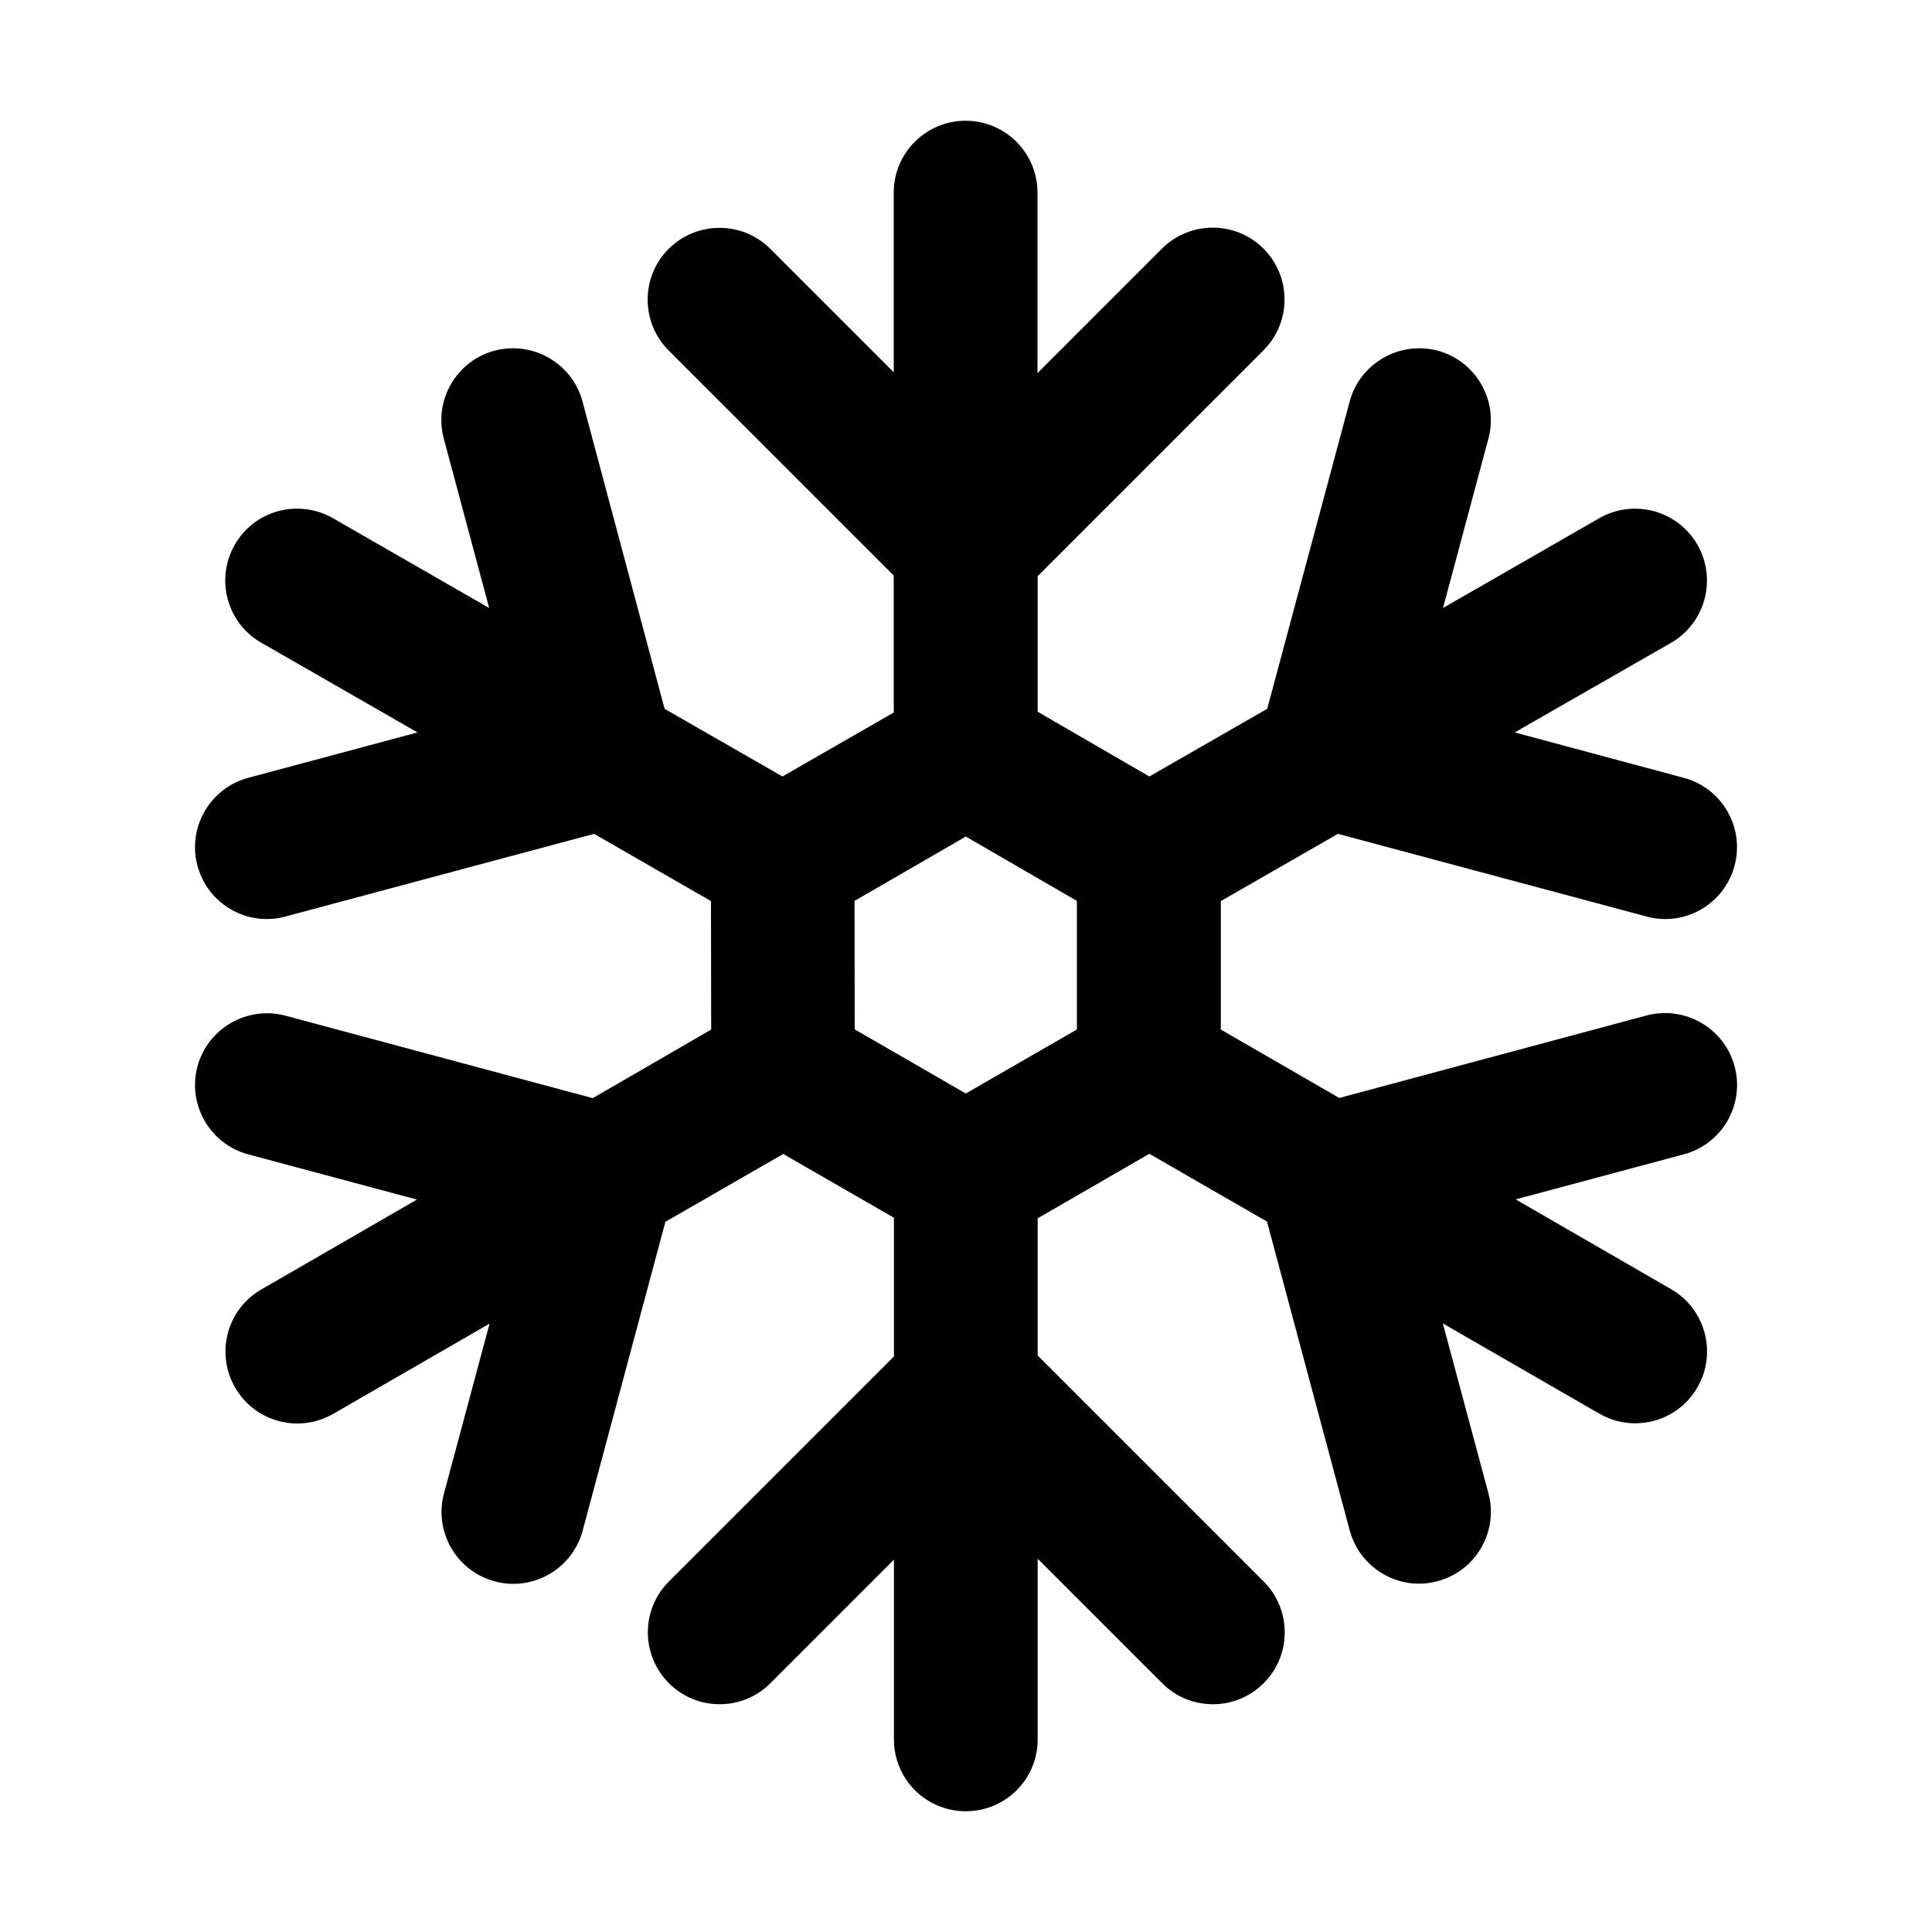
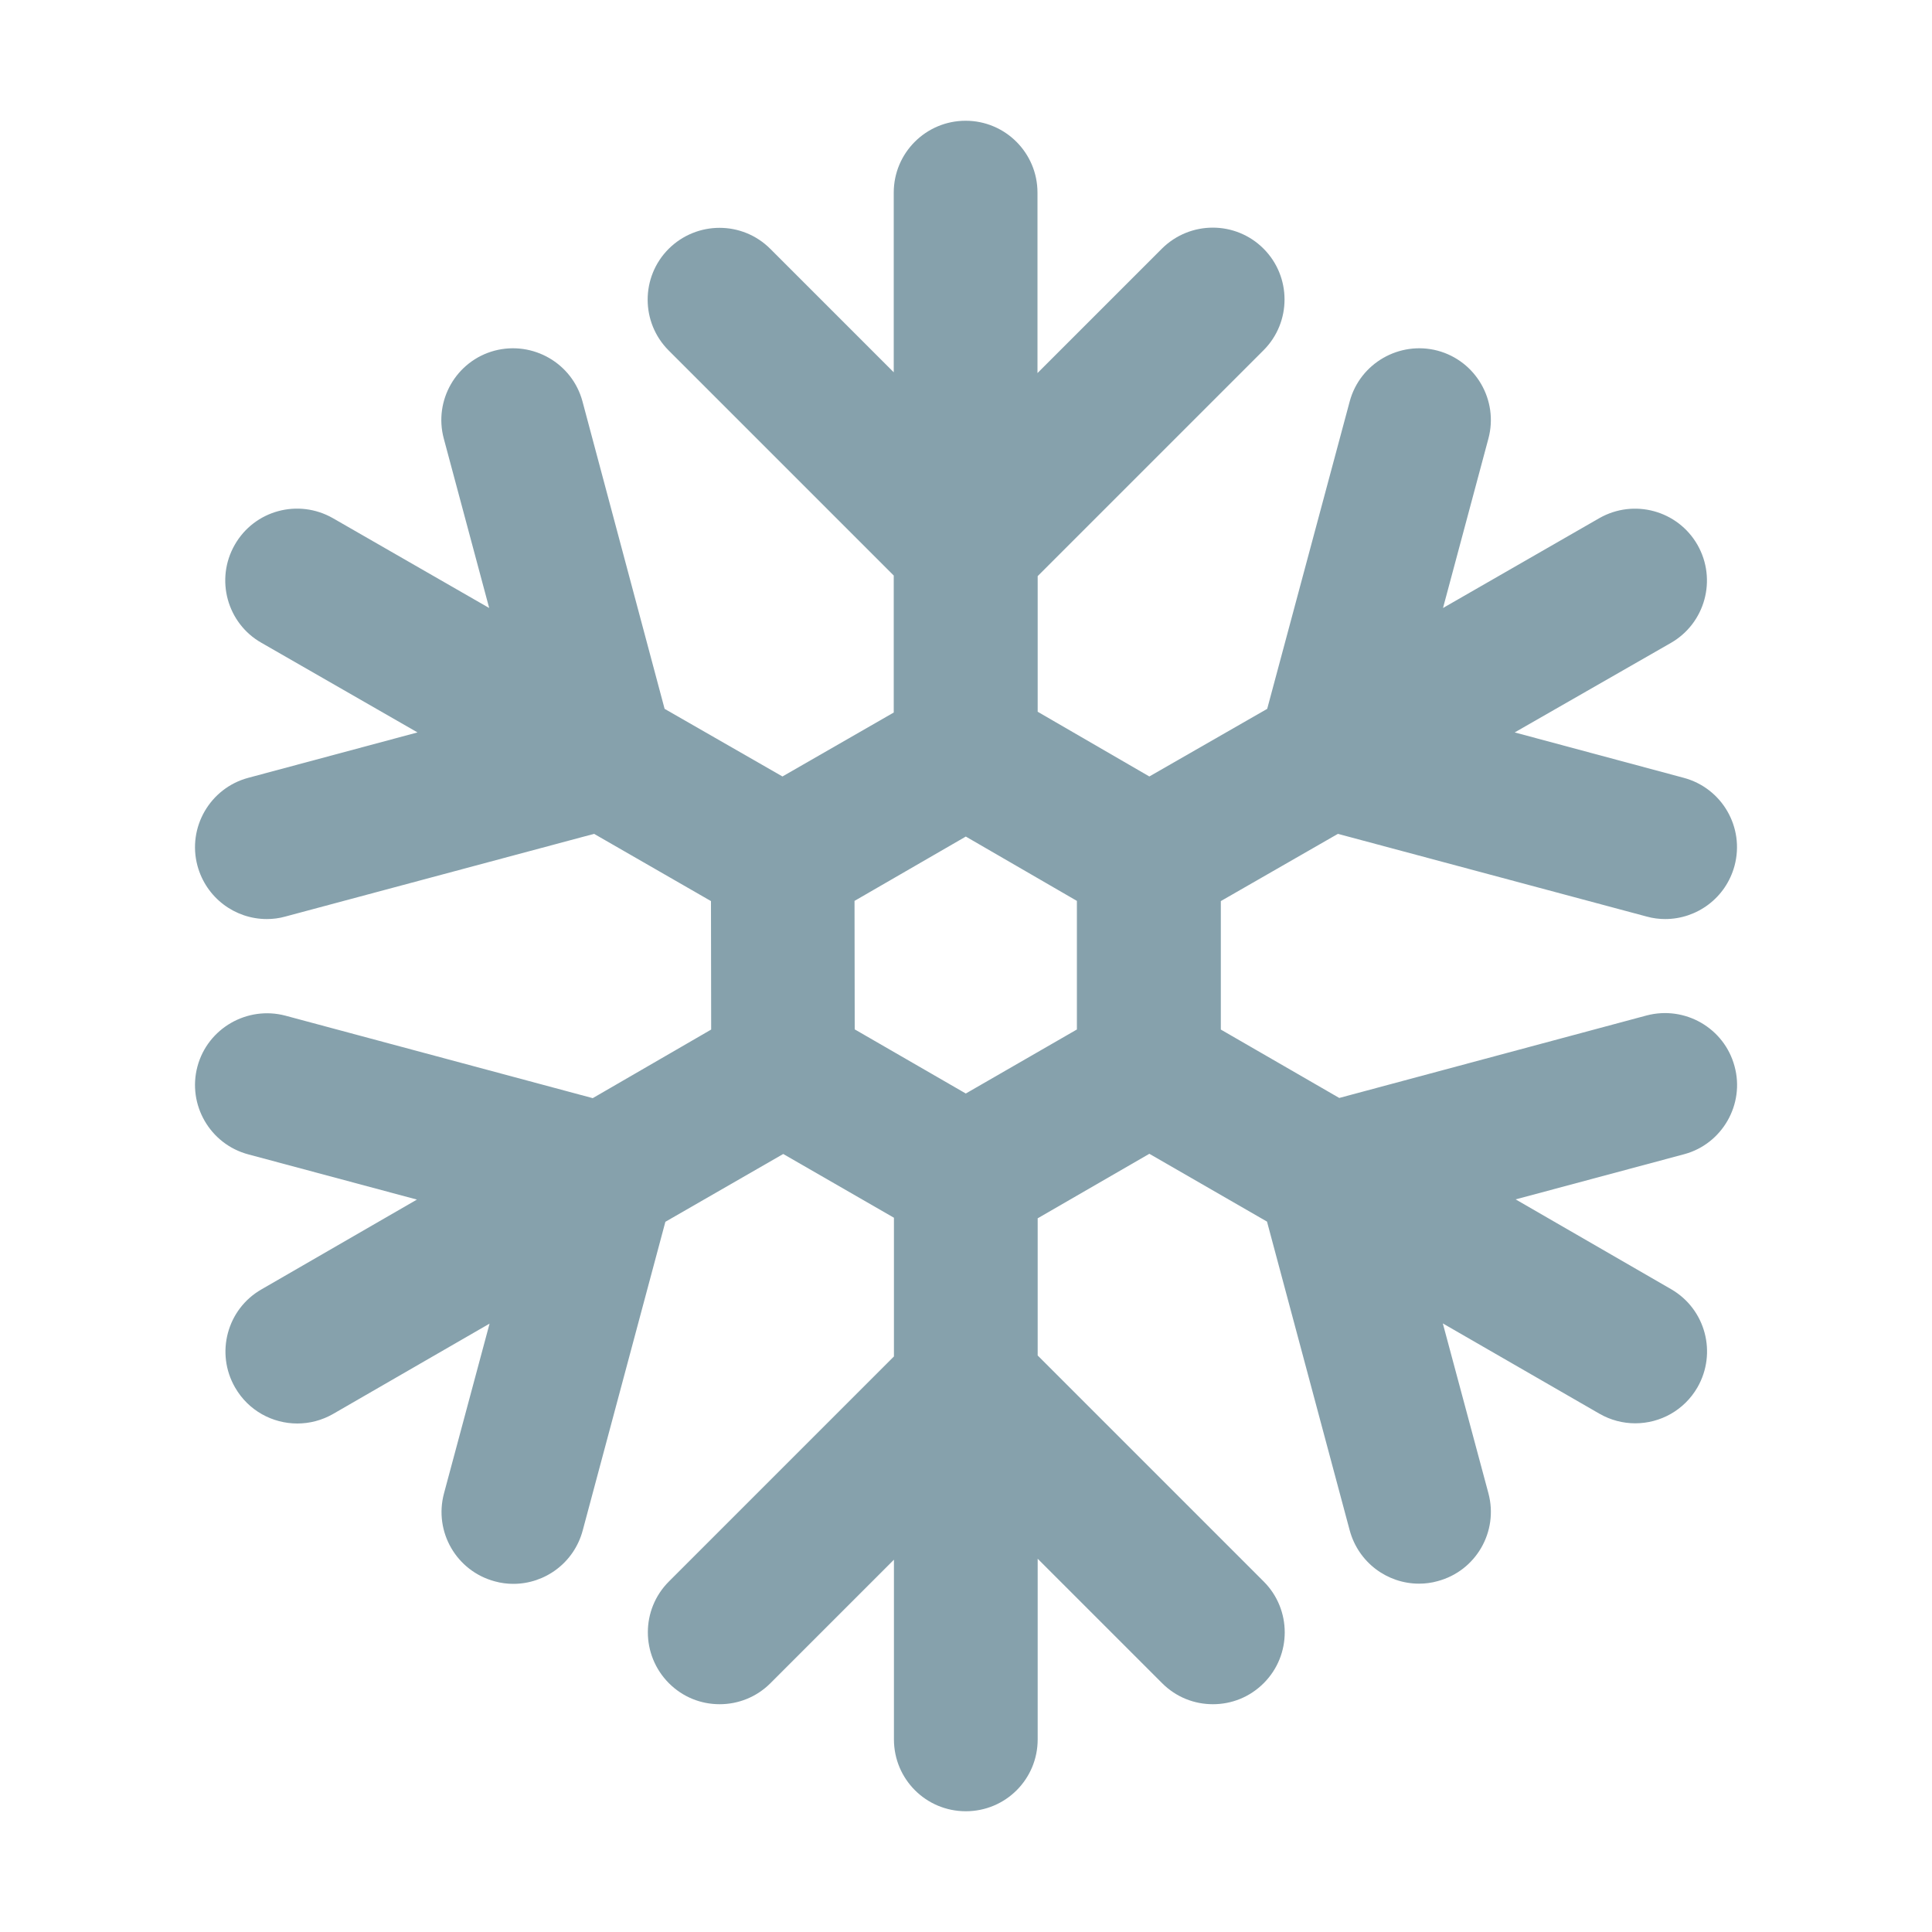
<svg xmlns="http://www.w3.org/2000/svg" height="1000" width="1000">
-   <path d="M897.8 551.9c-5.3-19.8-25.7-31.5-45.5-26.3l-159.1 42.7-61.3-35.4v-66.5l60.6-34.8 159.8 42.8c3.2.9 6.5 1.3 9.6 1.3 16.4 0 31.4-10.9 35.9-27.6 5.3-19.9-6.5-40.2-26.3-45.5L784 379.1l80.8-46.3c17.8-10.2 24-32.9 13.8-50.8-10.2-17.8-32.9-24-50.8-13.8l-80.9 46.5 23.5-87.7c5.3-19.8-6.5-40.2-26.3-45.5-19.7-5.2-40.2 6.5-45.5 26.3l-42.7 159.1-61 35-57.8-33.5v-70.2L654 181.3c14.5-14.5 14.5-38.1 0-52.6s-38-14.5-52.6 0L537 193.1V99.7c0-20.5-16.6-37.2-37.2-37.2-20.5 0-37.2 16.6-37.2 37.2v93l-63.9-63.9c-14.5-14.5-38-14.5-52.6 0-14.5 14.5-14.5 38.1 0 52.6l116.5 116.5v70.9L405 401.9l-61-35-42.5-159.1c-5.3-19.8-25.7-31.5-45.5-26.3-19.9 5.3-31.6 25.8-26.3 45.5l23.5 87.7-80.9-46.5c-17.9-10.2-40.6-4.1-50.8 13.8-10.2 17.8-4 40.6 13.8 50.7l80.8 46.4-87.6 23.5c-19.8 5.3-31.6 25.7-26.3 45.5 4.5 16.6 19.4 27.6 35.9 27.6 3.2 0 6.4-.4 9.6-1.3l159.8-42.8 60.5 34.8.1 66.5-61.3 35.5-159.1-42.7c-19.7-5.2-40.2 6.5-45.5 26.3-5.3 19.8 6.5 40.2 26.3 45.5l87.3 23.4-80.5 46.5c-17.8 10.2-23.9 33-13.6 50.8 6.9 12 19.4 18.6 32.2 18.6 6.3 0 12.7-1.6 18.6-5l80.9-46.7-23.6 87.9c-5.3 19.9 6.5 40.2 26.3 45.5 3.2.9 6.5 1.3 9.6 1.3 16.4 0 31.4-10.9 35.9-27.6l42.8-159.8 61-35.1 57.3 33v71.8L346.2 818.6c-14.5 14.5-14.5 38 0 52.6 7.3 7.3 16.7 10.9 26.3 10.9 9.5 0 19-3.6 26.3-10.9l63.9-63.9v93c0 20.6 16.6 37.2 37.2 37.2s37.2-16.6 37.2-37.2v-93.5l64.4 64.4c7.3 7.3 16.7 10.9 26.3 10.9s19-3.6 26.3-10.9c14.5-14.5 14.5-38.1 0-52.6l-117-117v-71l57.8-33.4 60.9 35.1 42.8 159.8c4.5 16.6 19.4 27.6 35.9 27.6 3.2 0 6.4-.4 9.6-1.3 19.9-5.3 31.6-25.7 26.3-45.5L746.8 685l81 46.7c5.9 3.4 12.3 5 18.6 5 12.9 0 25.3-6.7 32.2-18.6 10.2-17.8 4.2-40.5-13.6-50.8l-80.5-46.5 87.3-23.4c19.6-5.3 31.4-25.8 26-45.5zm-340.3-19.1L499.9 566l-57.5-33.2-.1-66.5 57.6-33.3 57.5 33.3v66.5z" />
+   <style> .weatherIcon{fill: rgb(134, 161, 172)}</style>
+   <path class="weatherIcon" d="M897.8 551.9c-5.3-19.8-25.7-31.5-45.5-26.3l-159.1 42.7-61.3-35.4v-66.5l60.6-34.8 159.8 42.8c3.2.9 6.5 1.3 9.6 1.3 16.4 0 31.4-10.9 35.9-27.6 5.3-19.9-6.5-40.2-26.3-45.5L784 379.1l80.8-46.3c17.8-10.2 24-32.9 13.8-50.8-10.2-17.8-32.9-24-50.8-13.8l-80.9 46.5 23.5-87.7c5.3-19.8-6.5-40.2-26.3-45.5-19.7-5.2-40.2 6.5-45.5 26.3l-42.7 159.1-61 35-57.8-33.5v-70.2L654 181.3c14.5-14.5 14.5-38.1 0-52.6s-38-14.5-52.6 0L537 193.1V99.7c0-20.5-16.6-37.2-37.2-37.2-20.5 0-37.2 16.6-37.2 37.2v93l-63.9-63.9c-14.5-14.5-38-14.5-52.6 0-14.5 14.5-14.5 38.1 0 52.6l116.5 116.5v70.9L405 401.9l-61-35-42.5-159.1c-5.3-19.8-25.7-31.5-45.5-26.3-19.9 5.3-31.6 25.8-26.3 45.5l23.5 87.7-80.9-46.5c-17.9-10.2-40.6-4.1-50.8 13.8-10.2 17.8-4 40.6 13.8 50.7l80.8 46.4-87.6 23.5c-19.8 5.3-31.6 25.7-26.3 45.5 4.5 16.6 19.4 27.6 35.9 27.6 3.2 0 6.4-.4 9.6-1.3l159.8-42.8 60.5 34.8.1 66.5-61.3 35.5-159.1-42.7c-19.7-5.2-40.2 6.5-45.5 26.3-5.3 19.8 6.5 40.2 26.3 45.5l87.3 23.4-80.5 46.5c-17.8 10.2-23.9 33-13.6 50.8 6.9 12 19.4 18.6 32.2 18.6 6.3 0 12.7-1.6 18.6-5l80.9-46.7-23.6 87.9c-5.3 19.9 6.5 40.2 26.3 45.5 3.2.9 6.5 1.3 9.6 1.3 16.4 0 31.4-10.9 35.9-27.6l42.8-159.8 61-35.1 57.3 33v71.8L346.2 818.6c-14.5 14.5-14.5 38 0 52.6 7.3 7.3 16.7 10.9 26.3 10.9 9.5 0 19-3.6 26.3-10.9l63.9-63.9v93c0 20.6 16.6 37.2 37.2 37.2s37.2-16.6 37.2-37.2v-93.5l64.4 64.4c7.3 7.3 16.7 10.9 26.3 10.9s19-3.6 26.3-10.9c14.5-14.5 14.5-38.1 0-52.6l-117-117v-71l57.8-33.4 60.9 35.1 42.8 159.8c4.5 16.6 19.4 27.6 35.9 27.6 3.2 0 6.4-.4 9.6-1.3 19.9-5.3 31.6-25.7 26.3-45.5L746.8 685l81 46.7c5.9 3.4 12.3 5 18.6 5 12.9 0 25.3-6.7 32.2-18.6 10.2-17.8 4.2-40.5-13.6-50.8l-80.5-46.5 87.3-23.4c19.6-5.3 31.4-25.8 26-45.5zm-340.3-19.1L499.9 566l-57.5-33.2-.1-66.5 57.6-33.3 57.5 33.3v66.5z" />
</svg>
